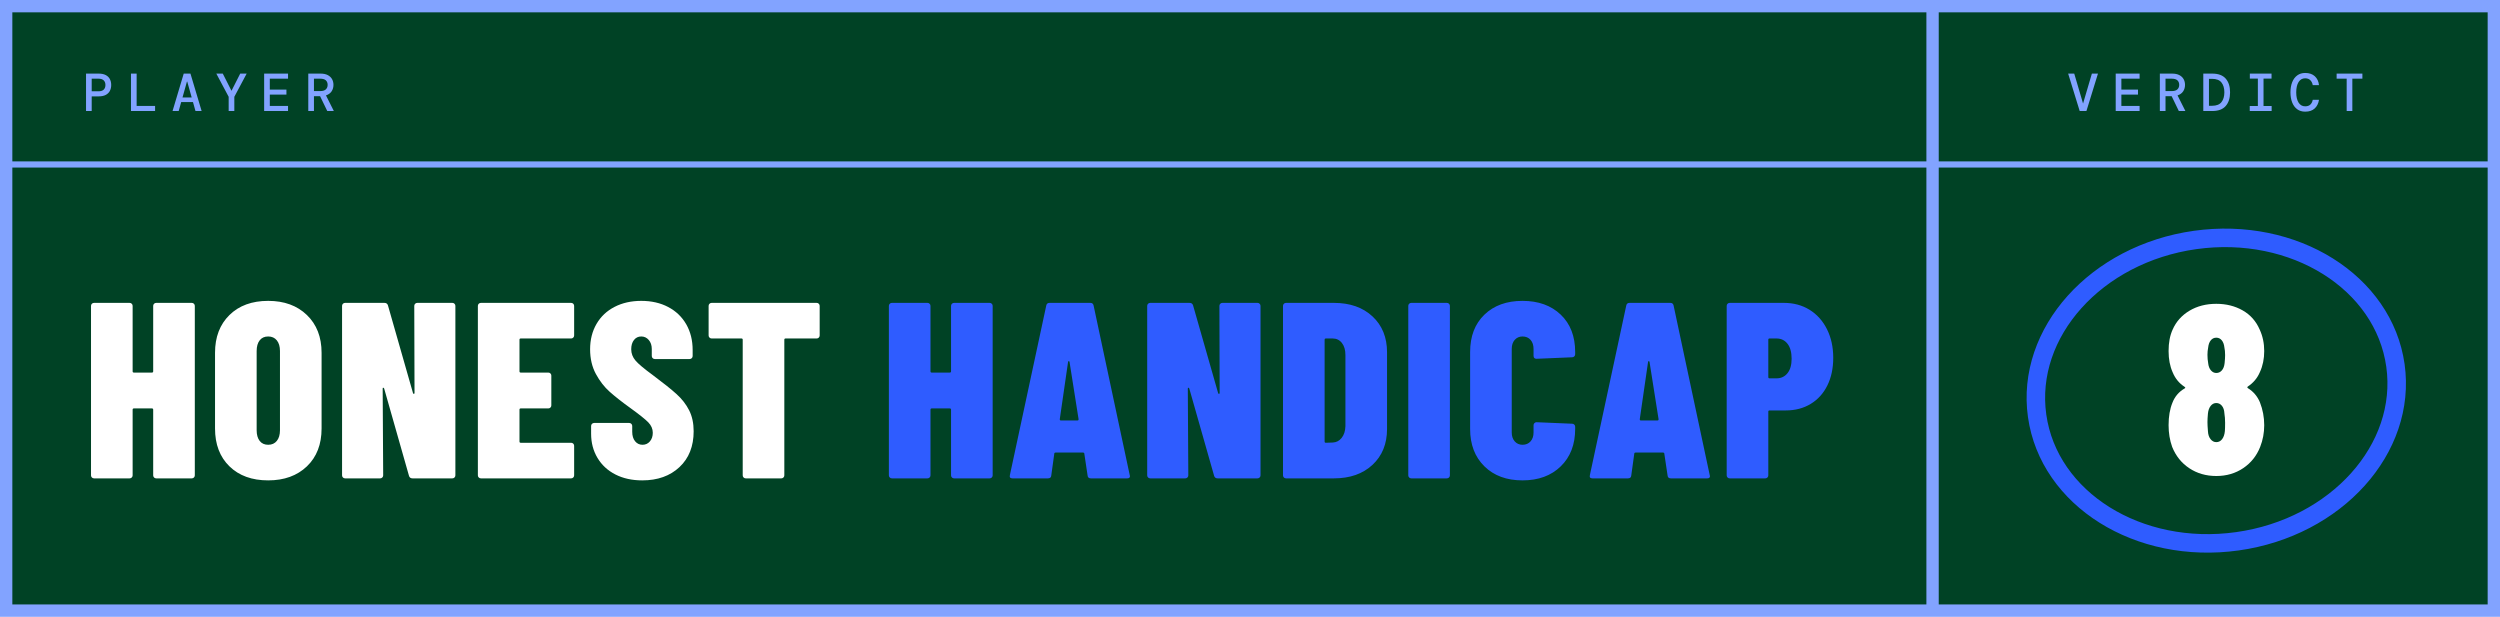
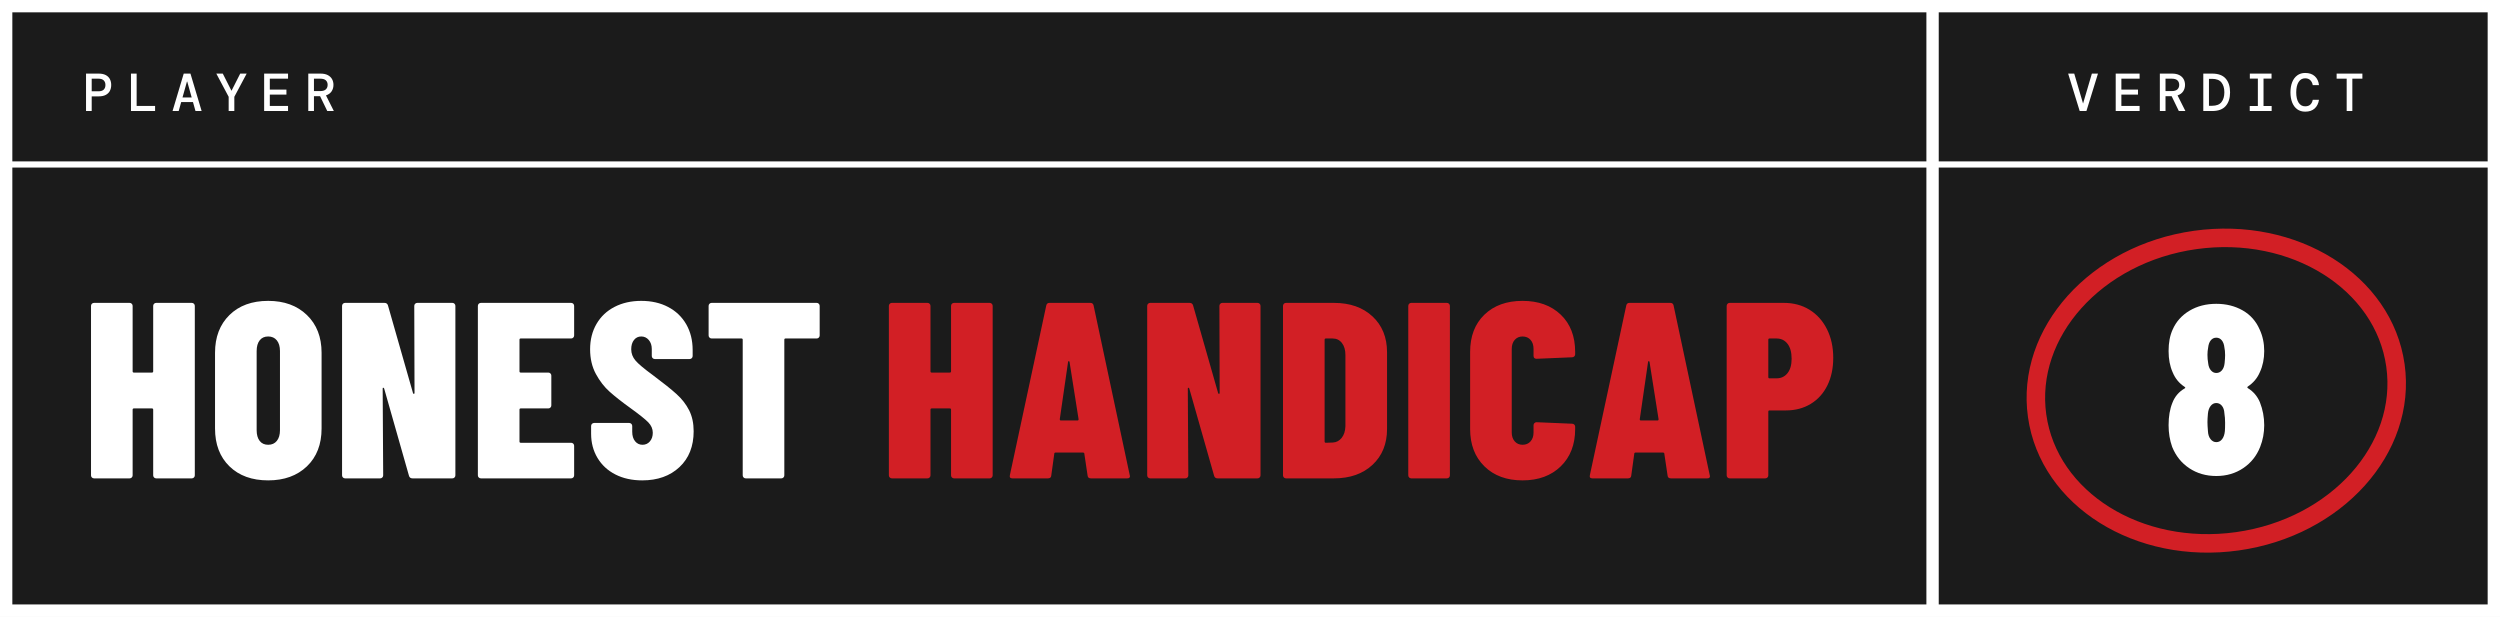
<svg xmlns="http://www.w3.org/2000/svg" width="608" height="150" viewBox="0 0 608 150">
  <g transform="translate(0.0 0.0)">
-     <rect x="1.5" y="1.5" width="605" height="147" fill="#004225" />
-     <rect x="1.5" y="1.5" width="605" height="147" fill="none" stroke="#82A3FF" stroke-width="3" />
-     <line x1="470" y1="1.5" x2="470" y2="148.5" stroke="#82A3FF" stroke-width="3" />
-     <line x1="1.5" y1="40" x2="606.5" y2="40" stroke="#82A3FF" stroke-width="1.5" />
-     <path fill="#82A3FF" d="M20.923 27.0V17.9H24.004Q25.044 17.9 25.72 18.258Q26.396 18.615 26.721 19.239Q27.046 19.863 27.046 20.669Q27.046 21.475 26.721 22.099Q26.396 22.723 25.72 23.081Q25.044 23.438 24.004 23.438H22.301V27.0ZM22.301 22.203H23.939Q24.823 22.203 25.233 21.787Q25.642 21.371 25.642 20.669Q25.642 19.98 25.233 19.558Q24.823 19.135 23.939 19.135H22.301Z M31.853 27.0V17.9H33.231V25.765H37.716V27.0Z M41.964 27.0 44.681 17.9H46.319L49.036 27.0H47.541L46.93 24.816H44.07L43.459 27.0ZM45.461 19.85 44.382 23.711H46.618L45.539 19.85Z M55.611 27.0V23.542L52.608 17.9H54.181L56.3 22.086L58.419 17.9H59.992L56.989 23.542V27.0Z M64.24 27.0V17.9H70.051V19.135H65.618V21.787H69.661V23.009H65.618V25.765H70.051V27.0Z M74.975 27.0V17.9H77.952Q79.018 17.9 79.714 18.264Q80.409 18.628 80.754 19.245Q81.098 19.863 81.098 20.643Q81.098 21.527 80.649 22.209Q80.201 22.892 79.278 23.204L81.189 27.0H79.59L77.848 23.399H76.353V27.0ZM76.353 22.151H77.874Q78.81 22.151 79.245 21.735Q79.681 21.319 79.681 20.643Q79.681 19.954 79.252 19.544Q78.823 19.135 77.861 19.135H76.353Z" />
-     <path fill="#82A3FF" d="M505.781 27.0 502.973 17.9H504.455L506.6 25.18L508.745 17.9H510.227L507.419 27.0Z M514.54 27.0V17.9H520.351V19.135H515.918V21.787H519.961V23.009H515.918V25.765H520.351V27.0Z M525.275 27.0V17.9H528.252Q529.318 17.9 530.014 18.264Q530.709 18.628 531.053 19.245Q531.398 19.863 531.398 20.643Q531.398 21.527 530.949 22.209Q530.501 22.892 529.578 23.204L531.489 27.0H529.89L528.148 23.399H526.653V27.0ZM526.653 22.151H528.174Q529.11 22.151 529.545 21.735Q529.981 21.319 529.981 20.643Q529.981 19.954 529.552 19.544Q529.123 19.135 528.161 19.135H526.653Z M535.841 27.0V17.9H538.025Q540.222 17.9 541.288 19.115Q542.354 20.331 542.354 22.45Q542.354 24.569 541.288 25.785Q540.222 27.0 538.025 27.0ZM537.219 25.726H537.973Q539.559 25.726 540.261 24.835Q540.963 23.945 540.963 22.45Q540.963 20.955 540.261 20.064Q539.559 19.174 537.973 19.174H537.219Z M547.135 27.0V25.778H549.111V19.122H547.161V17.9H552.439V19.122H550.489V25.778H552.465V27.0Z M560.626 27.156Q559.482 27.156 558.682 26.571Q557.883 25.986 557.46 24.927Q557.038 23.867 557.038 22.463Q557.038 21.046 557.46 19.986Q557.883 18.927 558.689 18.335Q559.495 17.744 560.626 17.744Q562.095 17.744 562.966 18.544Q563.837 19.343 563.98 20.708H562.459Q562.342 19.993 561.88 19.519Q561.419 19.044 560.613 19.044Q559.586 19.044 559.014 19.954Q558.442 20.864 558.442 22.463Q558.442 24.049 559.014 24.953Q559.586 25.856 560.613 25.856Q561.445 25.856 561.887 25.421Q562.329 24.985 562.459 24.27H563.98Q563.772 25.609 562.927 26.383Q562.082 27.156 560.626 27.156Z M570.711 27.0V19.135H568.267V17.9H574.533V19.135H572.089V27.0Z" />
+     <rect x="1.5" y="1.5" width="605" height="147" fill="#1B1B1B" />
+     <rect x="1.5" y="1.5" width="605" height="147" fill="none" stroke="#FFFFFF" stroke-width="3" />
+     <line x1="470" y1="1.5" x2="470" y2="148.5" stroke="#FFFFFF" stroke-width="3" />
+     <line x1="1.5" y1="40" x2="606.5" y2="40" stroke="#FFFFFF" stroke-width="1.5" />
+     <path fill="#FFFFFF" d="M20.923 27.0V17.9H24.004Q25.044 17.9 25.72 18.258Q26.396 18.615 26.721 19.239Q27.046 19.863 27.046 20.669Q27.046 21.475 26.721 22.099Q26.396 22.723 25.72 23.081Q25.044 23.438 24.004 23.438H22.301V27.0ZM22.301 22.203H23.939Q24.823 22.203 25.233 21.787Q25.642 21.371 25.642 20.669Q25.642 19.98 25.233 19.558Q24.823 19.135 23.939 19.135H22.301Z M31.853 27.0V17.9H33.231V25.765H37.716V27.0Z M41.964 27.0 44.681 17.9H46.319L49.036 27.0H47.541L46.93 24.816H44.07L43.459 27.0ZM45.461 19.85 44.382 23.711H46.618L45.539 19.85Z M55.611 27.0V23.542L52.608 17.9H54.181L56.3 22.086L58.419 17.9H59.992L56.989 23.542V27.0Z M64.24 27.0V17.9H70.051V19.135H65.618V21.787H69.661V23.009H65.618V25.765H70.051V27.0Z M74.975 27.0V17.9H77.952Q79.018 17.9 79.714 18.264Q80.409 18.628 80.754 19.245Q81.098 19.863 81.098 20.643Q81.098 21.527 80.649 22.209Q80.201 22.892 79.278 23.204L81.189 27.0H79.59L77.848 23.399H76.353V27.0ZM76.353 22.151H77.874Q78.81 22.151 79.245 21.735Q79.681 21.319 79.681 20.643Q79.681 19.954 79.252 19.544Q78.823 19.135 77.861 19.135H76.353Z" />
+     <path fill="#FFFFFF" d="M505.781 27.0 502.973 17.9H504.455L506.6 25.18L508.745 17.9H510.227L507.419 27.0Z M514.54 27.0V17.9H520.351V19.135H515.918V21.787H519.961V23.009H515.918V25.765H520.351V27.0Z M525.275 27.0V17.9H528.252Q529.318 17.9 530.014 18.264Q530.709 18.628 531.053 19.245Q531.398 19.863 531.398 20.643Q531.398 21.527 530.949 22.209Q530.501 22.892 529.578 23.204L531.489 27.0H529.89L528.148 23.399H526.653V27.0ZM526.653 22.151H528.174Q529.11 22.151 529.545 21.735Q529.981 21.319 529.981 20.643Q529.981 19.954 529.552 19.544Q529.123 19.135 528.161 19.135H526.653Z M535.841 27.0V17.9H538.025Q540.222 17.9 541.288 19.115Q542.354 20.331 542.354 22.45Q542.354 24.569 541.288 25.785Q540.222 27.0 538.025 27.0ZM537.219 25.726H537.973Q539.559 25.726 540.261 24.835Q540.963 23.945 540.963 22.45Q540.963 20.955 540.261 20.064Q539.559 19.174 537.973 19.174H537.219Z M547.135 27.0V25.778H549.111V19.122H547.161V17.9H552.439V19.122H550.489V25.778H552.465V27.0Z M560.626 27.156Q559.482 27.156 558.682 26.571Q557.883 25.986 557.46 24.927Q557.038 23.867 557.038 22.463Q557.038 21.046 557.46 19.986Q557.883 18.927 558.689 18.335Q559.495 17.744 560.626 17.744Q562.095 17.744 562.966 18.544Q563.837 19.343 563.98 20.708H562.459Q562.342 19.993 561.88 19.519Q561.419 19.044 560.613 19.044Q559.586 19.044 559.014 19.954Q558.442 20.864 558.442 22.463Q558.442 24.049 559.014 24.953Q559.586 25.856 560.613 25.856Q561.445 25.856 561.887 25.421Q562.329 24.985 562.459 24.27H563.98Q563.772 25.609 562.927 26.383Q562.082 27.156 560.626 27.156Z M570.711 27.0V19.135H568.267V17.9H574.533V19.135H572.089V27.0Z" />
    <path fill="#FFFFFF" d="M37.987 73.66H46.645Q46.95 73.66 47.163 73.873Q47.377 74.086 47.377 74.391V115.609Q47.377 115.914 47.163 116.127Q46.95 116.34 46.645 116.34H37.987Q37.682 116.34 37.469 116.127Q37.255 115.914 37.255 115.609V99.634Q37.255 99.329 36.95 99.329H32.56Q32.256 99.329 32.256 99.634V115.609Q32.256 115.914 32.042 116.127Q31.829 116.34 31.524 116.34H22.866Q22.561 116.34 22.347 116.127Q22.134 115.914 22.134 115.609V74.391Q22.134 74.086 22.347 73.873Q22.561 73.66 22.866 73.66H31.524Q31.829 73.66 32.042 73.873Q32.256 74.086 32.256 74.391V90.305Q32.256 90.61 32.56 90.61H36.95Q37.255 90.61 37.255 90.305V74.391Q37.255 74.086 37.469 73.873Q37.682 73.66 37.987 73.66Z M52.296 104.207V85.793Q52.296 80.062 55.802 76.617Q59.308 73.172 65.222 73.172Q71.076 73.172 74.643 76.617Q78.209 80.062 78.209 85.793V104.207Q78.209 109.999 74.643 113.414Q71.076 116.828 65.222 116.828Q59.308 116.828 55.802 113.414Q52.296 109.999 52.296 104.207ZM68.088 104.634V85.366Q68.088 83.72 67.326 82.775Q66.564 81.83 65.222 81.83Q63.881 81.83 63.149 82.775Q62.418 83.72 62.418 85.366V104.634Q62.418 106.28 63.149 107.225Q63.881 108.17 65.222 108.17Q66.564 108.17 67.326 107.225Q68.088 106.28 68.088 104.634Z M101.482 73.66H110.018Q110.323 73.66 110.536 73.873Q110.749 74.086 110.749 74.391V115.609Q110.749 115.914 110.536 116.127Q110.323 116.34 110.018 116.34H100.323Q99.652 116.34 99.47 115.731L93.433 94.512Q93.372 94.329 93.22 94.299Q93.067 94.268 93.067 94.512L93.189 115.609Q93.189 115.914 92.976 116.127Q92.763 116.34 92.458 116.34H83.921Q83.617 116.34 83.403 116.127Q83.19 115.914 83.19 115.609V74.391Q83.19 74.086 83.403 73.873Q83.617 73.66 83.921 73.66H93.494Q94.165 73.66 94.348 74.269L100.445 95.61Q100.506 95.793 100.658 95.793Q100.811 95.793 100.811 95.549L100.75 74.391Q100.75 74.086 100.963 73.873Q101.177 73.66 101.482 73.66Z M138.899 82.318H126.644Q126.339 82.318 126.339 82.623V90.305Q126.339 90.61 126.644 90.61H133.351Q133.656 90.61 133.869 90.823Q134.083 91.037 134.083 91.342V98.597Q134.083 98.902 133.869 99.116Q133.656 99.329 133.351 99.329H126.644Q126.339 99.329 126.339 99.634V107.377Q126.339 107.682 126.644 107.682H138.899Q139.204 107.682 139.418 107.896Q139.631 108.109 139.631 108.414V115.609Q139.631 115.914 139.418 116.127Q139.204 116.34 138.899 116.34H116.949Q116.644 116.34 116.431 116.127Q116.218 115.914 116.218 115.609V74.391Q116.218 74.086 116.431 73.873Q116.644 73.66 116.949 73.66H138.899Q139.204 73.66 139.418 73.873Q139.631 74.086 139.631 74.391V81.586Q139.631 81.891 139.418 82.104Q139.204 82.318 138.899 82.318Z M143.758 105.487V103.597Q143.758 103.292 143.971 103.079Q144.185 102.865 144.489 102.865H153.026Q153.33 102.865 153.544 103.079Q153.757 103.292 153.757 103.597V105Q153.757 106.463 154.458 107.316Q155.16 108.17 156.257 108.17Q157.355 108.17 158.056 107.347Q158.757 106.524 158.757 105.243Q158.757 103.841 157.66 102.713Q156.562 101.585 153.27 99.207Q150.221 97.012 148.27 95.274Q146.319 93.537 144.916 90.945Q143.514 88.354 143.514 84.94Q143.514 81.464 145.069 78.781Q146.623 76.098 149.459 74.635Q152.294 73.172 155.952 73.172Q159.672 73.172 162.507 74.666Q165.342 76.159 166.897 78.873Q168.452 81.586 168.452 85.122V86.586Q168.452 86.891 168.238 87.104Q168.025 87.317 167.72 87.317H159.245Q158.94 87.317 158.727 87.104Q158.513 86.891 158.513 86.586V84.879Q158.513 83.537 157.781 82.684Q157.05 81.83 155.952 81.83Q154.855 81.83 154.184 82.684Q153.513 83.537 153.513 84.94Q153.513 86.464 154.55 87.683Q155.586 88.903 158.757 91.22Q162.598 94.085 164.549 95.854Q166.501 97.622 167.598 99.786Q168.696 101.951 168.696 104.878Q168.696 110.365 165.251 113.597Q161.806 116.828 156.196 116.828Q152.477 116.828 149.672 115.395Q146.867 113.963 145.313 111.371Q143.758 108.78 143.758 105.487Z M199.345 74.391V81.586Q199.345 81.891 199.132 82.104Q198.919 82.318 198.614 82.318H191.053Q190.748 82.318 190.748 82.623V115.609Q190.748 115.914 190.535 116.127Q190.321 116.34 190.017 116.34H181.358Q181.054 116.34 180.84 116.127Q180.627 115.914 180.627 115.609V82.623Q180.627 82.318 180.322 82.318H173.066Q172.761 82.318 172.548 82.104Q172.335 81.891 172.335 81.586V74.391Q172.335 74.086 172.548 73.873Q172.761 73.66 173.066 73.66H198.614Q198.919 73.66 199.132 73.873Q199.345 74.086 199.345 74.391Z" />
-     <path fill="#2F5CFF" d="M232.027 73.66H240.685Q240.99 73.66 241.203 73.873Q241.417 74.086 241.417 74.391V115.609Q241.417 115.914 241.203 116.127Q240.99 116.34 240.685 116.34H232.027Q231.722 116.34 231.509 116.127Q231.295 115.914 231.295 115.609V99.634Q231.295 99.329 230.99 99.329H226.6Q226.295 99.329 226.295 99.634V115.609Q226.295 115.914 226.082 116.127Q225.869 116.34 225.564 116.34H216.906Q216.601 116.34 216.387 116.127Q216.174 115.914 216.174 115.609V74.391Q216.174 74.086 216.387 73.873Q216.601 73.66 216.906 73.66H225.564Q225.869 73.66 226.082 73.873Q226.295 74.086 226.295 74.391V90.305Q226.295 90.61 226.6 90.61H230.99Q231.295 90.61 231.295 90.305V74.391Q231.295 74.086 231.509 73.873Q231.722 73.66 232.027 73.66Z M264.506 115.67 263.713 110.365Q263.713 110.06 263.347 110.06H256.762Q256.396 110.06 256.396 110.365L255.665 115.67Q255.604 116.34 254.872 116.34H246.214Q245.421 116.34 245.604 115.548L254.445 74.33Q254.567 73.66 255.238 73.66H265.177Q265.847 73.66 265.969 74.33L274.749 115.548L274.81 115.792Q274.81 116.34 274.14 116.34H265.298Q264.567 116.34 264.506 115.67ZM257.982 102.256H262.067Q262.311 102.256 262.311 101.951L260.116 88.049Q260.055 87.805 259.933 87.805Q259.811 87.805 259.75 88.049L257.738 101.951Q257.738 102.256 257.982 102.256Z M297.29 73.66H305.826Q306.131 73.66 306.344 73.873Q306.558 74.086 306.558 74.391V115.609Q306.558 115.914 306.344 116.127Q306.131 116.34 305.826 116.34H296.131Q295.46 116.34 295.278 115.731L289.241 94.512Q289.18 94.329 289.028 94.299Q288.875 94.268 288.875 94.512L288.997 115.609Q288.997 115.914 288.784 116.127Q288.571 116.34 288.266 116.34H279.73Q279.425 116.34 279.211 116.127Q278.998 115.914 278.998 115.609V74.391Q278.998 74.086 279.211 73.873Q279.425 73.66 279.73 73.66H289.302Q289.973 73.66 290.156 74.269L296.253 95.61Q296.314 95.793 296.467 95.793Q296.619 95.793 296.619 95.549L296.558 74.391Q296.558 74.086 296.771 73.873Q296.985 73.66 297.29 73.66Z M312.026 115.609V74.391Q312.026 74.086 312.239 73.873Q312.452 73.66 312.757 73.66H324.403Q330.256 73.66 333.793 76.952Q337.329 80.245 337.329 85.671V104.329Q337.329 109.755 333.793 113.048Q330.256 116.34 324.403 116.34H312.757Q312.452 116.34 312.239 116.127Q312.026 115.914 312.026 115.609ZM322.452 107.682 324.159 107.621Q325.44 107.56 326.293 106.493Q327.147 105.426 327.208 103.658V86.342Q327.208 84.513 326.354 83.415Q325.501 82.318 324.098 82.318H322.452Q322.147 82.318 322.147 82.623V107.377Q322.147 107.682 322.452 107.682Z M342.493 115.609V74.391Q342.493 74.086 342.706 73.873Q342.919 73.66 343.224 73.66H351.882Q352.187 73.66 352.401 73.873Q352.614 74.086 352.614 74.391V115.609Q352.614 115.914 352.401 116.127Q352.187 116.34 351.882 116.34H343.224Q342.919 116.34 342.706 116.127Q342.493 115.914 342.493 115.609Z M357.533 104.329V85.61Q357.533 79.879 361.009 76.525Q364.484 73.172 370.277 73.172Q376.069 73.172 379.575 76.525Q383.081 79.879 383.081 85.61V86.159Q383.081 86.464 382.867 86.677Q382.654 86.891 382.349 86.891L373.691 87.256Q372.959 87.256 372.959 86.525V84.879Q372.959 83.476 372.228 82.653Q371.496 81.83 370.277 81.83Q369.118 81.83 368.386 82.653Q367.655 83.476 367.655 84.879V105.182Q367.655 106.524 368.386 107.347Q369.118 108.17 370.277 108.17Q371.496 108.17 372.228 107.347Q372.959 106.524 372.959 105.182V103.414Q372.959 103.109 373.173 102.896Q373.386 102.683 373.691 102.683L382.349 103.048Q382.654 103.048 382.867 103.262Q383.081 103.475 383.081 103.78V104.329Q383.081 109.999 379.575 113.414Q376.069 116.828 370.277 116.828Q364.484 116.828 361.009 113.414Q357.533 109.999 357.533 104.329Z M405.56 115.67 404.768 110.365Q404.768 110.06 404.402 110.06H397.817Q397.451 110.06 397.451 110.365L396.719 115.67Q396.658 116.34 395.927 116.34H387.269Q386.476 116.34 386.659 115.548L395.5 74.33Q395.622 73.66 396.293 73.66H406.231Q406.902 73.66 407.024 74.33L415.804 115.548L415.865 115.792Q415.865 116.34 415.194 116.34H406.353Q405.621 116.34 405.56 115.67ZM399.036 102.256H403.121Q403.365 102.256 403.365 101.951L401.17 88.049Q401.109 87.805 400.987 87.805Q400.865 87.805 400.805 88.049L398.792 101.951Q398.792 102.256 399.036 102.256Z M445.844 87.013Q445.844 90.854 444.411 93.75Q442.978 96.646 440.356 98.232Q437.735 99.817 434.32 99.817H430.357Q430.052 99.817 430.052 100.122V115.609Q430.052 115.914 429.839 116.127Q429.625 116.34 429.32 116.34H420.662Q420.357 116.34 420.144 116.127Q419.93 115.914 419.93 115.609V74.391Q419.93 74.086 420.144 73.873Q420.357 73.66 420.662 73.66H433.832Q437.369 73.66 440.082 75.336Q442.795 77.013 444.32 80.062Q445.844 83.11 445.844 87.013ZM435.722 87.256Q435.722 84.879 434.716 83.598Q433.71 82.318 432.064 82.318H430.357Q430.052 82.318 430.052 82.623V91.707Q430.052 92.012 430.357 92.012H432.064Q433.71 92.012 434.716 90.762Q435.722 89.512 435.722 87.256Z" />
-     <ellipse cx="539.0" cy="95.0" rx="44" ry="37" fill="none" stroke="#2F5CFF" stroke-width="4.5" transform="rotate(-8 539.0 95.0)" />
+     <path fill="#D21F25" d="M232.027 73.66H240.685Q240.99 73.66 241.203 73.873Q241.417 74.086 241.417 74.391V115.609Q241.417 115.914 241.203 116.127Q240.99 116.34 240.685 116.34H232.027Q231.722 116.34 231.509 116.127Q231.295 115.914 231.295 115.609V99.634Q231.295 99.329 230.99 99.329H226.6Q226.295 99.329 226.295 99.634V115.609Q226.295 115.914 226.082 116.127Q225.869 116.34 225.564 116.34H216.906Q216.601 116.34 216.387 116.127Q216.174 115.914 216.174 115.609V74.391Q216.174 74.086 216.387 73.873Q216.601 73.66 216.906 73.66H225.564Q225.869 73.66 226.082 73.873Q226.295 74.086 226.295 74.391V90.305Q226.295 90.61 226.6 90.61H230.99Q231.295 90.61 231.295 90.305V74.391Q231.295 74.086 231.509 73.873Q231.722 73.66 232.027 73.66Z M264.506 115.67 263.713 110.365Q263.713 110.06 263.347 110.06H256.762Q256.396 110.06 256.396 110.365L255.665 115.67Q255.604 116.34 254.872 116.34H246.214Q245.421 116.34 245.604 115.548L254.445 74.33Q254.567 73.66 255.238 73.66H265.177Q265.847 73.66 265.969 74.33L274.749 115.548L274.81 115.792Q274.81 116.34 274.14 116.34H265.298Q264.567 116.34 264.506 115.67ZM257.982 102.256H262.067Q262.311 102.256 262.311 101.951L260.116 88.049Q260.055 87.805 259.933 87.805Q259.811 87.805 259.75 88.049L257.738 101.951Q257.738 102.256 257.982 102.256Z M297.29 73.66H305.826Q306.131 73.66 306.344 73.873Q306.558 74.086 306.558 74.391V115.609Q306.558 115.914 306.344 116.127Q306.131 116.34 305.826 116.34H296.131Q295.46 116.34 295.278 115.731L289.241 94.512Q289.18 94.329 289.028 94.299Q288.875 94.268 288.875 94.512L288.997 115.609Q288.997 115.914 288.784 116.127Q288.571 116.34 288.266 116.34H279.73Q279.425 116.34 279.211 116.127Q278.998 115.914 278.998 115.609V74.391Q278.998 74.086 279.211 73.873Q279.425 73.66 279.73 73.66H289.302Q289.973 73.66 290.156 74.269L296.253 95.61Q296.314 95.793 296.467 95.793Q296.619 95.793 296.619 95.549L296.558 74.391Q296.558 74.086 296.771 73.873Q296.985 73.66 297.29 73.66Z M312.026 115.609V74.391Q312.026 74.086 312.239 73.873Q312.452 73.66 312.757 73.66H324.403Q330.256 73.66 333.793 76.952Q337.329 80.245 337.329 85.671V104.329Q337.329 109.755 333.793 113.048Q330.256 116.34 324.403 116.34H312.757Q312.452 116.34 312.239 116.127Q312.026 115.914 312.026 115.609ZM322.452 107.682 324.159 107.621Q325.44 107.56 326.293 106.493Q327.147 105.426 327.208 103.658V86.342Q327.208 84.513 326.354 83.415Q325.501 82.318 324.098 82.318H322.452Q322.147 82.318 322.147 82.623V107.377Q322.147 107.682 322.452 107.682Z M342.493 115.609V74.391Q342.493 74.086 342.706 73.873Q342.919 73.66 343.224 73.66H351.882Q352.187 73.66 352.401 73.873Q352.614 74.086 352.614 74.391V115.609Q352.614 115.914 352.401 116.127Q352.187 116.34 351.882 116.34H343.224Q342.919 116.34 342.706 116.127Q342.493 115.914 342.493 115.609Z M357.533 104.329V85.61Q357.533 79.879 361.009 76.525Q364.484 73.172 370.277 73.172Q376.069 73.172 379.575 76.525Q383.081 79.879 383.081 85.61V86.159Q383.081 86.464 382.867 86.677Q382.654 86.891 382.349 86.891L373.691 87.256Q372.959 87.256 372.959 86.525V84.879Q372.959 83.476 372.228 82.653Q371.496 81.83 370.277 81.83Q369.118 81.83 368.386 82.653Q367.655 83.476 367.655 84.879V105.182Q367.655 106.524 368.386 107.347Q369.118 108.17 370.277 108.17Q371.496 108.17 372.228 107.347Q372.959 106.524 372.959 105.182V103.414Q372.959 103.109 373.173 102.896Q373.386 102.683 373.691 102.683L382.349 103.048Q382.654 103.048 382.867 103.262Q383.081 103.475 383.081 103.78V104.329Q383.081 109.999 379.575 113.414Q376.069 116.828 370.277 116.828Q364.484 116.828 361.009 113.414Q357.533 109.999 357.533 104.329Z M405.56 115.67 404.768 110.365Q404.768 110.06 404.402 110.06H397.817Q397.451 110.06 397.451 110.365L396.719 115.67Q396.658 116.34 395.927 116.34H387.269Q386.476 116.34 386.659 115.548L395.5 74.33Q395.622 73.66 396.293 73.66H406.231Q406.902 73.66 407.024 74.33L415.804 115.548L415.865 115.792Q415.865 116.34 415.194 116.34H406.353Q405.621 116.34 405.56 115.67ZM399.036 102.256H403.121Q403.365 102.256 403.365 101.951L401.17 88.049Q401.109 87.805 400.987 87.805Q400.865 87.805 400.805 88.049L398.792 101.951Q398.792 102.256 399.036 102.256Z M445.844 87.013Q445.844 90.854 444.411 93.75Q442.978 96.646 440.356 98.232Q437.735 99.817 434.32 99.817H430.357Q430.052 99.817 430.052 100.122V115.609Q430.052 115.914 429.839 116.127Q429.625 116.34 429.32 116.34H420.662Q420.357 116.34 420.144 116.127Q419.93 115.914 419.93 115.609V74.391Q419.93 74.086 420.144 73.873Q420.357 73.66 420.662 73.66H433.832Q437.369 73.66 440.082 75.336Q442.795 77.013 444.32 80.062Q445.844 83.11 445.844 87.013ZM435.722 87.256Q435.722 84.879 434.716 83.598Q433.71 82.318 432.064 82.318H430.357Q430.052 82.318 430.052 82.623V91.707Q430.052 92.012 430.357 92.012H432.064Q433.71 92.012 434.716 90.762Q435.722 89.512 435.722 87.256Z" />
+     <ellipse cx="539.0" cy="95.0" rx="44" ry="37" fill="none" stroke="#D21F25" stroke-width="4.5" transform="rotate(-8 539.0 95.0)" />
    <path fill="#FFFFFF" d="M546.714 94.42Q548.686 95.638 549.614 97.842Q550.658 100.51 550.658 103.41Q550.658 106.194 549.672 108.688Q548.396 111.936 545.554 113.85Q542.712 115.764 539.0 115.764Q535.288 115.764 532.446 113.879Q529.604 111.994 528.27 108.688Q527.4 106.252 527.4 103.41Q527.4 100.22 528.328 97.958Q529.198 95.696 531.286 94.478Q531.634 94.304 531.286 94.072Q529.314 92.796 528.386 90.534Q527.4 88.33 527.4 85.372Q527.4 82.298 528.386 80.152Q529.662 77.252 532.475 75.57Q535.288 73.888 539.0 73.888Q542.596 73.888 545.409 75.483Q548.222 77.078 549.556 80.152Q550.658 82.53 550.658 85.372Q550.658 88.214 549.614 90.476Q548.686 92.68 546.656 94.014Q546.424 94.246 546.714 94.42ZM536.854 86.3Q536.854 87.344 537.028 88.33Q537.144 89.432 537.695 90.07Q538.246 90.708 539.0 90.708Q539.812 90.708 540.363 90.07Q540.914 89.432 541.03 88.272Q541.146 87.112 541.146 86.358Q541.146 85.256 540.972 84.502Q540.856 83.4 540.334 82.762Q539.812 82.124 539.0 82.124Q538.188 82.124 537.666 82.762Q537.144 83.4 537.028 84.502Q536.854 85.372 536.854 86.3ZM541.146 102.83Q541.146 101.554 540.972 100.51Q540.914 99.35 540.363 98.683Q539.812 98.016 539.0 98.016Q538.188 98.016 537.637 98.712Q537.086 99.408 536.97 100.568Q536.854 101.844 536.854 102.656Q536.854 103.468 536.97 104.86Q537.028 106.078 537.608 106.803Q538.188 107.528 539.0 107.528Q539.87 107.528 540.421 106.803Q540.972 106.078 541.088 104.86Q541.146 104.222 541.146 102.83Z" />
  </g>
</svg>
